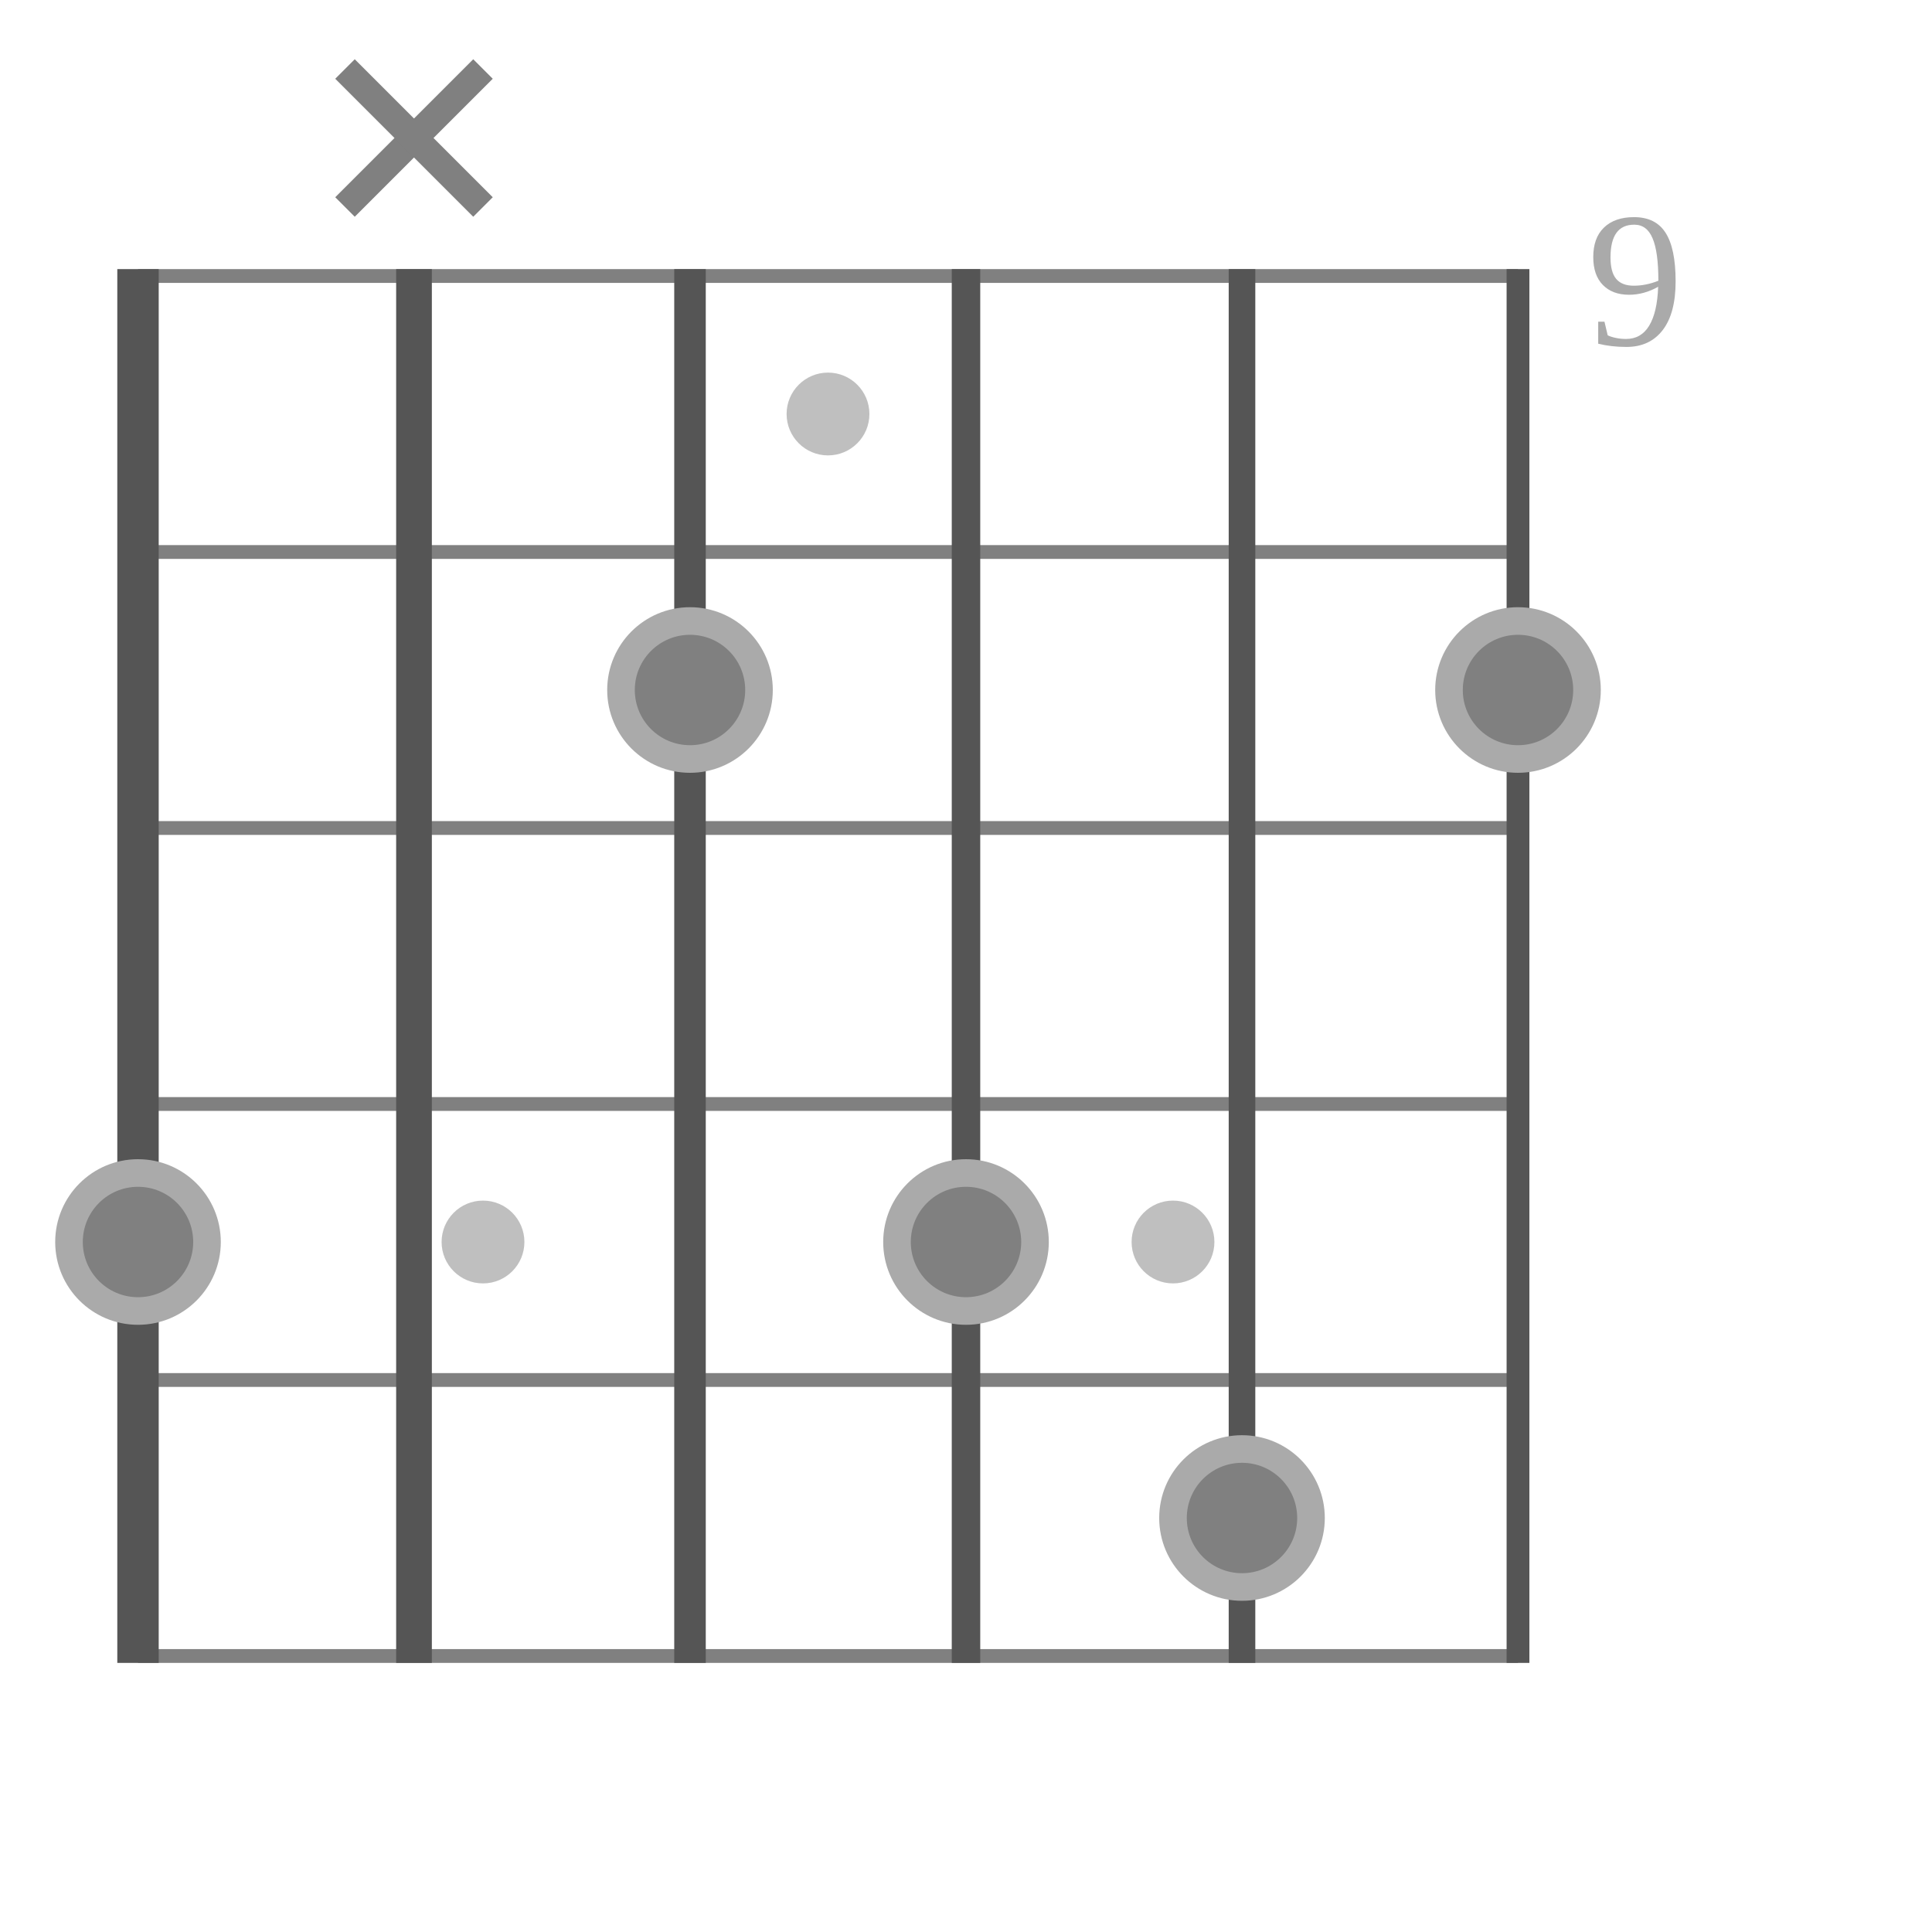
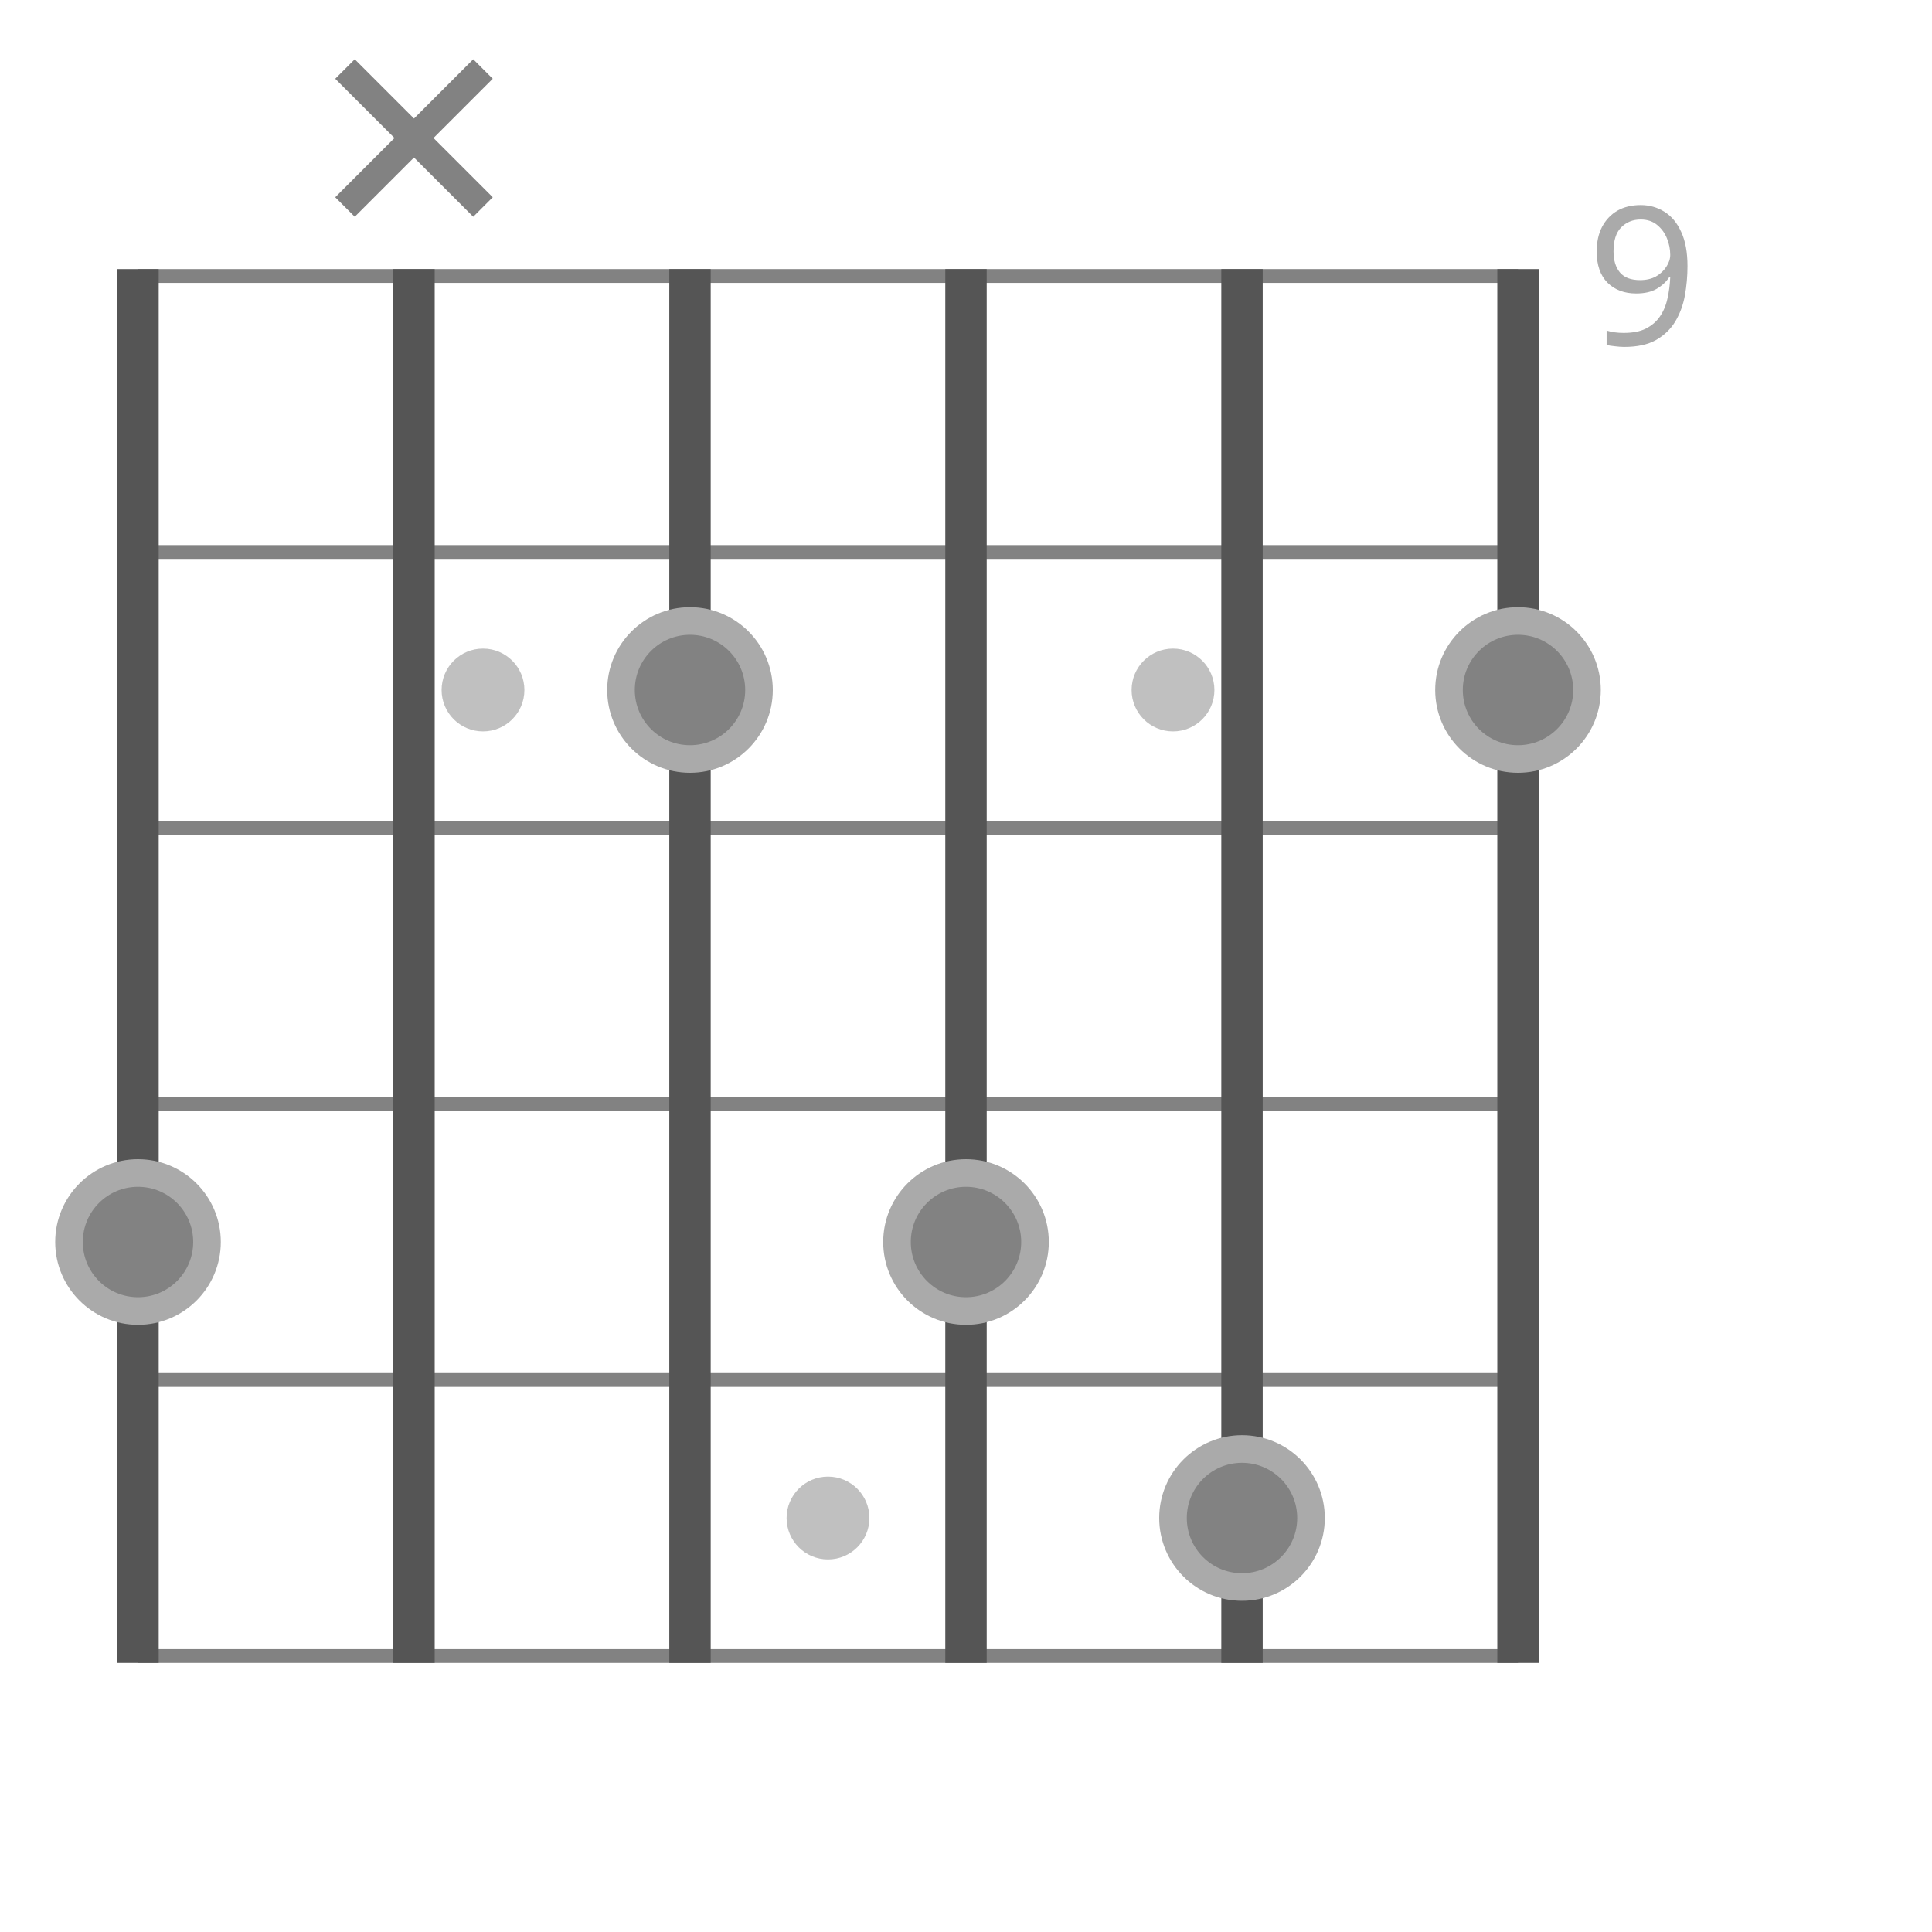
<svg xmlns="http://www.w3.org/2000/svg" width="140" height="140" viewBox="-70.0 -70.0 140 140">
-   <defs>
- </defs>
-   <circle cx="-10.0" cy="-40.0" r="3" stroke-width="0" fill="gray" fill-opacity="0.5" />
-   <circle cx="-35.0" cy="20.0" r="3" stroke-width="0" fill="gray" fill-opacity="0.5" />
-   <circle cx="15.0" cy="20.0" r="3" stroke-width="0" fill="gray" fill-opacity="0.5" />
-   <text x="45.0" y="-45.0" font-size="14" fill="#aaa" dy="0em">9</text>
-   <path d="M-60.0,-50.0 L40.0,-50.0" stroke="gray" stroke-width="1" fill="none" />
-   <path d="M-60.0,-30.0 L40.0,-30.0" stroke="gray" stroke-width="1" fill="none" />
-   <path d="M-60.0,-10.0 L40.0,-10.0" stroke="gray" stroke-width="1" fill="none" />
-   <path d="M-60.0,10.0 L40.0,10.0" stroke="gray" stroke-width="1" fill="none" />
-   <path d="M-60.0,30.0 L40.0,30.0" stroke="gray" stroke-width="1" fill="none" />
-   <path d="M-60.0,50.0 L40.0,50.0" stroke="gray" stroke-width="1" fill="none" />
-   <path d="M-60.0,-50.5 L-60.0,50.5" stroke="#555" stroke-width="3.0" fill="none" />
-   <path d="M-40.0,-50.5 L-40.0,50.5" stroke="#555" stroke-width="2.587" fill="none" />
-   <path d="M-20.0,-50.5 L-20.0,50.5" stroke="#555" stroke-width="2.284" fill="none" />
-   <path d="M0.0,-50.5 L0.0,50.5" stroke="#555" stroke-width="2.064" fill="none" />
-   <path d="M20.0,-50.5 L20.0,50.5" stroke="#555" stroke-width="1.927" fill="none" />
-   <path d="M40.0,-50.5 L40.0,50.5" stroke="#555" stroke-width="1.651" fill="none" />
-   <circle cx="-60.0" cy="20.0" r="5" fill="gray" stroke-width="2" stroke="#aaa" />
-   <path d="M-45.0,-55.0 L-35.0,-65.0" stroke="gray" stroke-width="2" fill="none" />
-   <path d="M-45.0,-65.0 L-35.0,-55.0" stroke="gray" stroke-width="2" fill="none" />
-   <circle cx="-20.0" cy="-20.0" r="5" fill="gray" stroke-width="2" stroke="#aaa" />
-   <circle cx="0.0" cy="20.0" r="5" fill="gray" stroke-width="2" stroke="#aaa" />
-   <circle cx="20.0" cy="40.0" r="5" fill="gray" stroke-width="2" stroke="#aaa" />
-   <circle cx="40.0" cy="-20.0" r="5" fill="gray" stroke-width="2" stroke="#aaa" />
+   <circle cx="-10.0" cy="40.0" r="3" stroke-width="0" fill="#828282" fill-opacity="0.5" />
+   <circle cx="-35.0" cy="-20.0" r="3" stroke-width="0" fill="#828282" fill-opacity="0.5" />
+   <circle cx="15.0" cy="-20.0" r="3" stroke-width="0" fill="#828282" fill-opacity="0.5" />
+   <text x="45.0" y="-45.0" font-size="14" font-family="Nunito" fill="#aaa" dy="0em">9</text>
+   <path d="M-60.0,50.0 L40.0,50.0" stroke="#828282" stroke-width="1" fill="none" />
+   <path d="M-60.0,30.0 L40.0,30.0" stroke="#828282" stroke-width="1" fill="none" />
+   <path d="M-60.0,10.0 L40.0,10.0" stroke="#828282" stroke-width="1" fill="none" />
+   <path d="M-60.0,-10.0 L40.0,-10.0" stroke="#828282" stroke-width="1" fill="none" />
+   <path d="M-60.0,-30.0 L40.0,-30.0" stroke="#828282" stroke-width="1" fill="none" />
+   <path d="M-60.0,-50.0 L40.0,-50.0" stroke="#828282" stroke-width="1" fill="none" />
+   <path d="M-60.0,50.5 L-60.0,-50.5" stroke="#555" stroke-width="3.0" fill="none" />
+   <path d="M-40.0,50.5 L-40.0,-50.5" stroke="#555" stroke-width="3.0" fill="none" />
+   <path d="M-20.0,50.5 L-20.0,-50.5" stroke="#555" stroke-width="3.0" fill="none" />
+   <path d="M0.0,50.5 L0.0,-50.5" stroke="#555" stroke-width="3.0" fill="none" />
+   <path d="M20.0,50.5 L20.0,-50.5" stroke="#555" stroke-width="3.0" fill="none" />
+   <path d="M40.0,50.5 L40.0,-50.5" stroke="#555" stroke-width="3.0" fill="none" />
+   <circle cx="-60.0" cy="20.0" r="5" fill="#828282" stroke-width="2" stroke="#aaa" />
+   <path d="M-45.0,-65.0 L-35.0,-55.0" stroke="#828282" stroke-width="2" fill="none" />
+   <path d="M-45.0,-55.0 L-35.0,-65.0" stroke="#828282" stroke-width="2" fill="none" />
+   <circle cx="-20.0" cy="-20.0" r="5" fill="#828282" stroke-width="2" stroke="#aaa" />
+   <circle cx="0.0" cy="20.0" r="5" fill="#828282" stroke-width="2" stroke="#aaa" />
+   <circle cx="20.0" cy="40.0" r="5" fill="#828282" stroke-width="2" stroke="#aaa" />
+   <circle cx="40.0" cy="-20.0" r="5" fill="#828282" stroke-width="2" stroke="#aaa" />
</svg>
